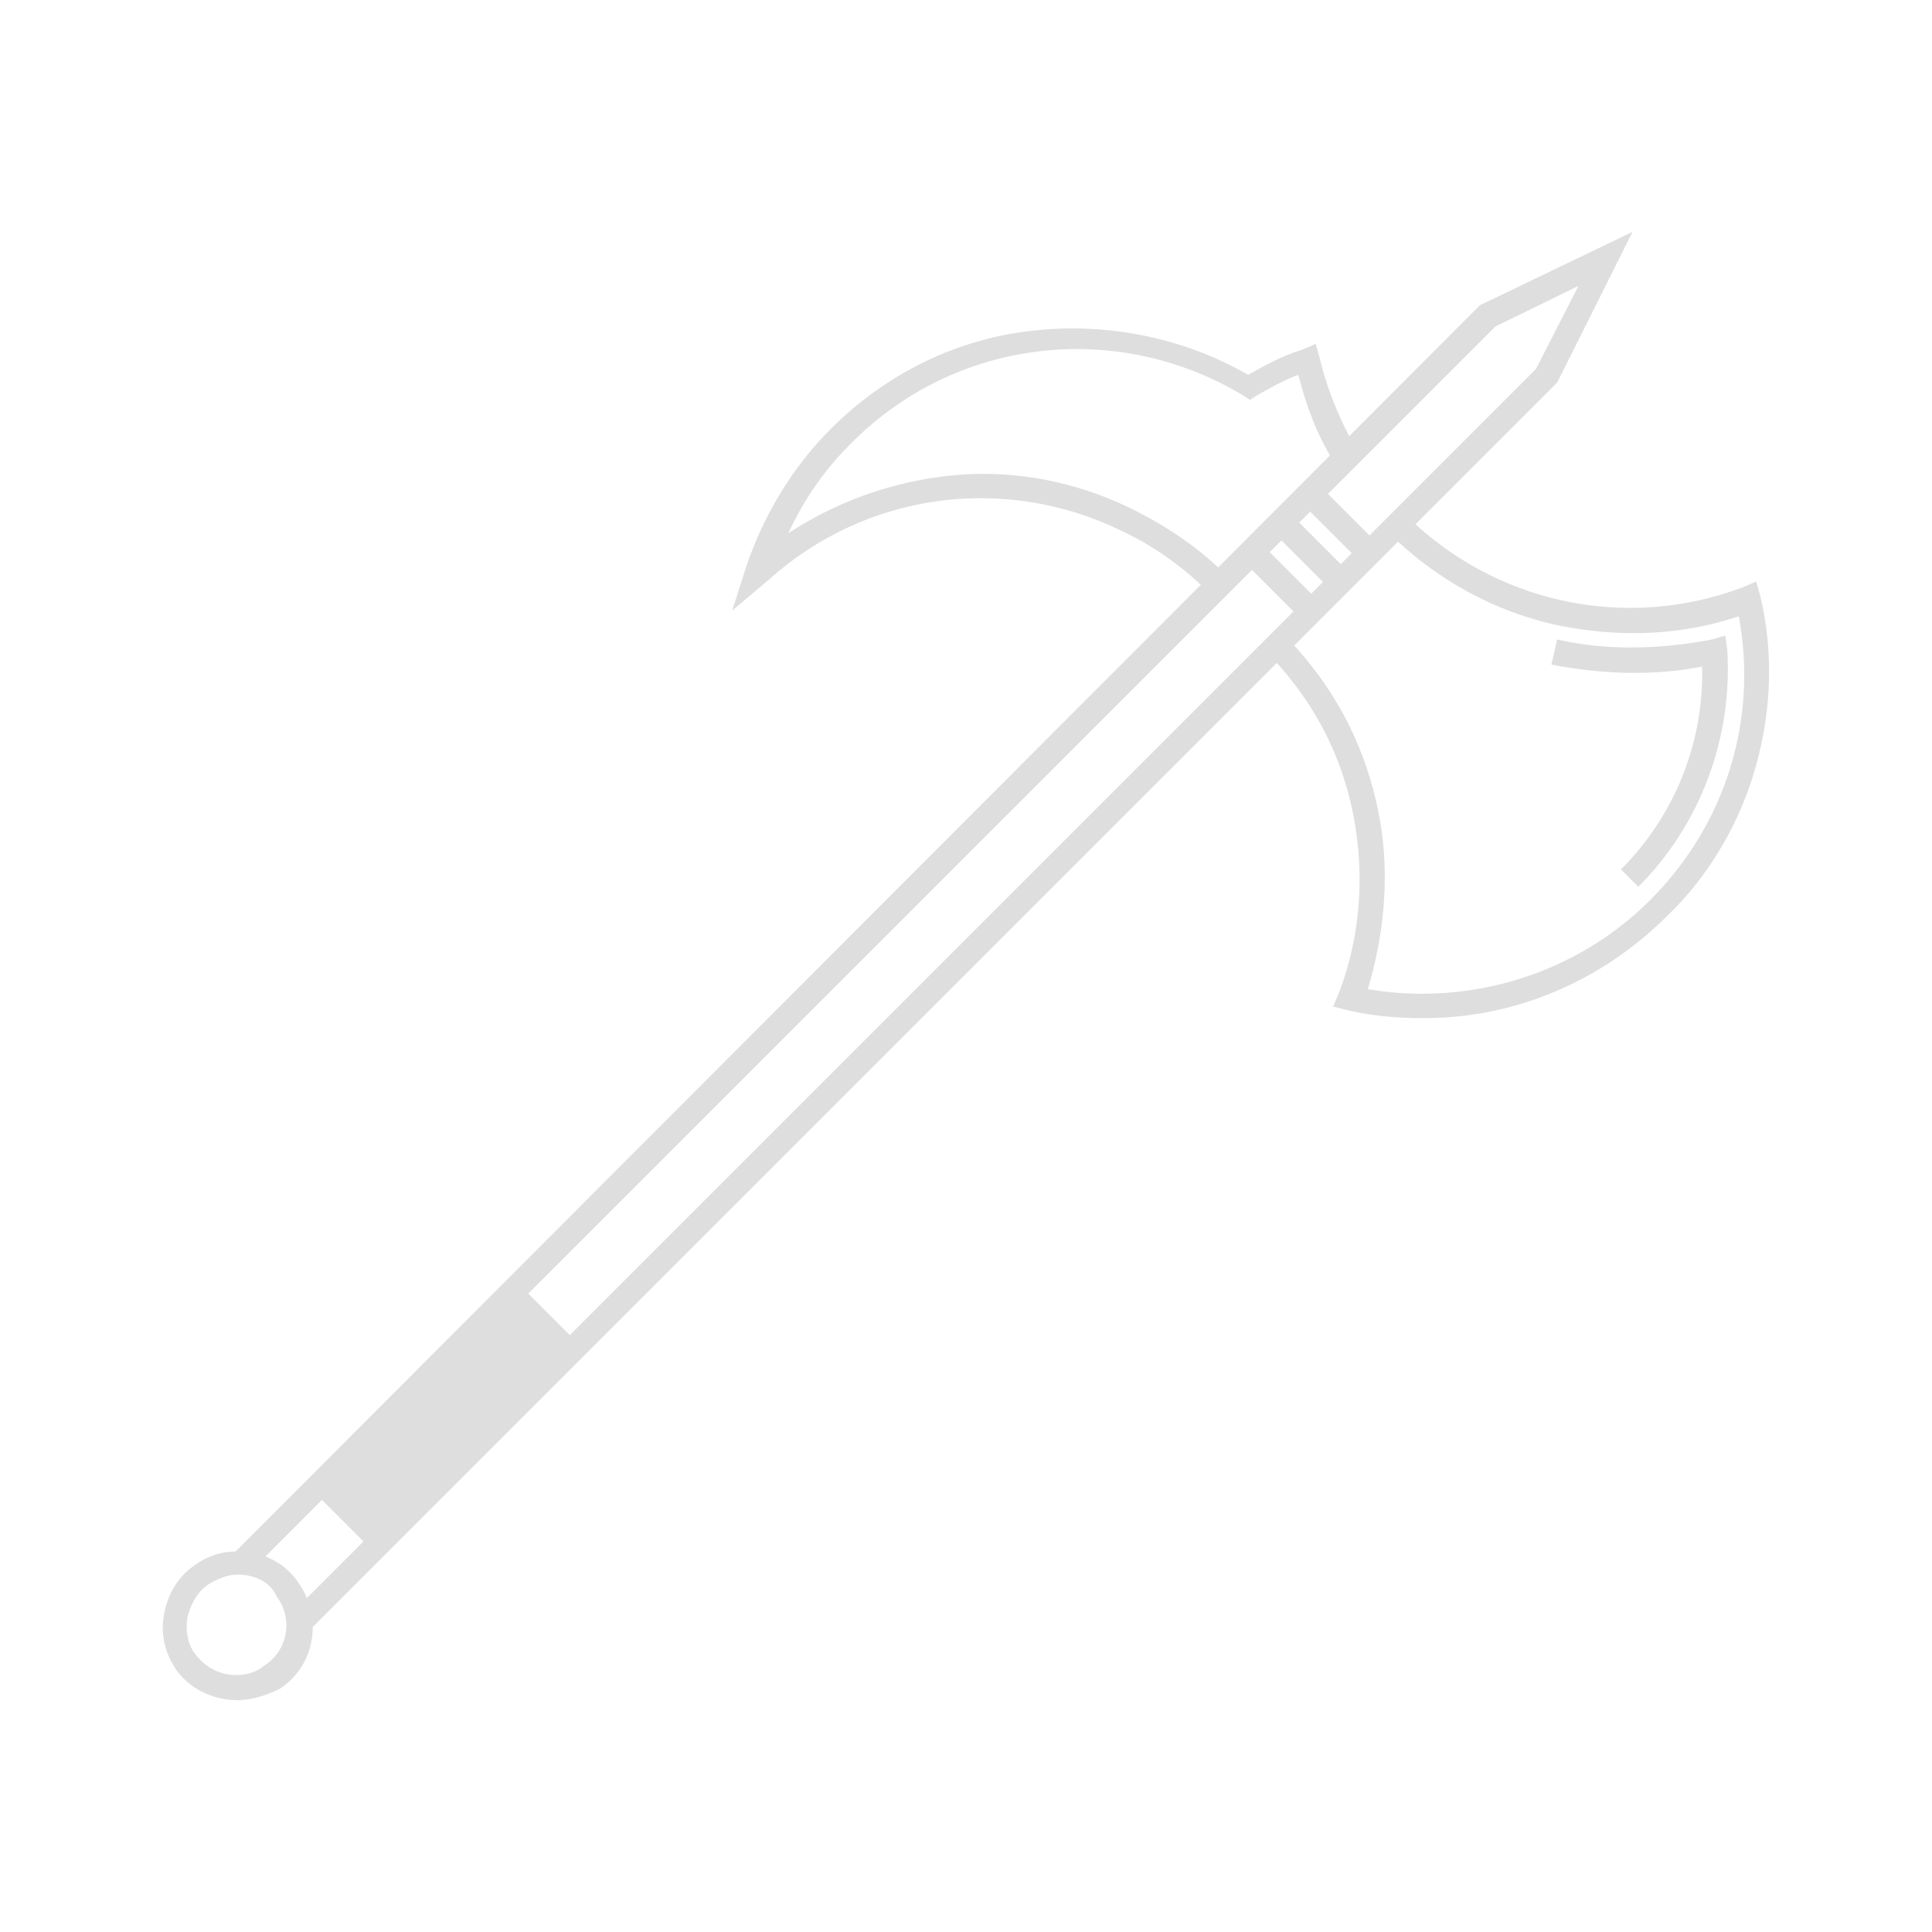
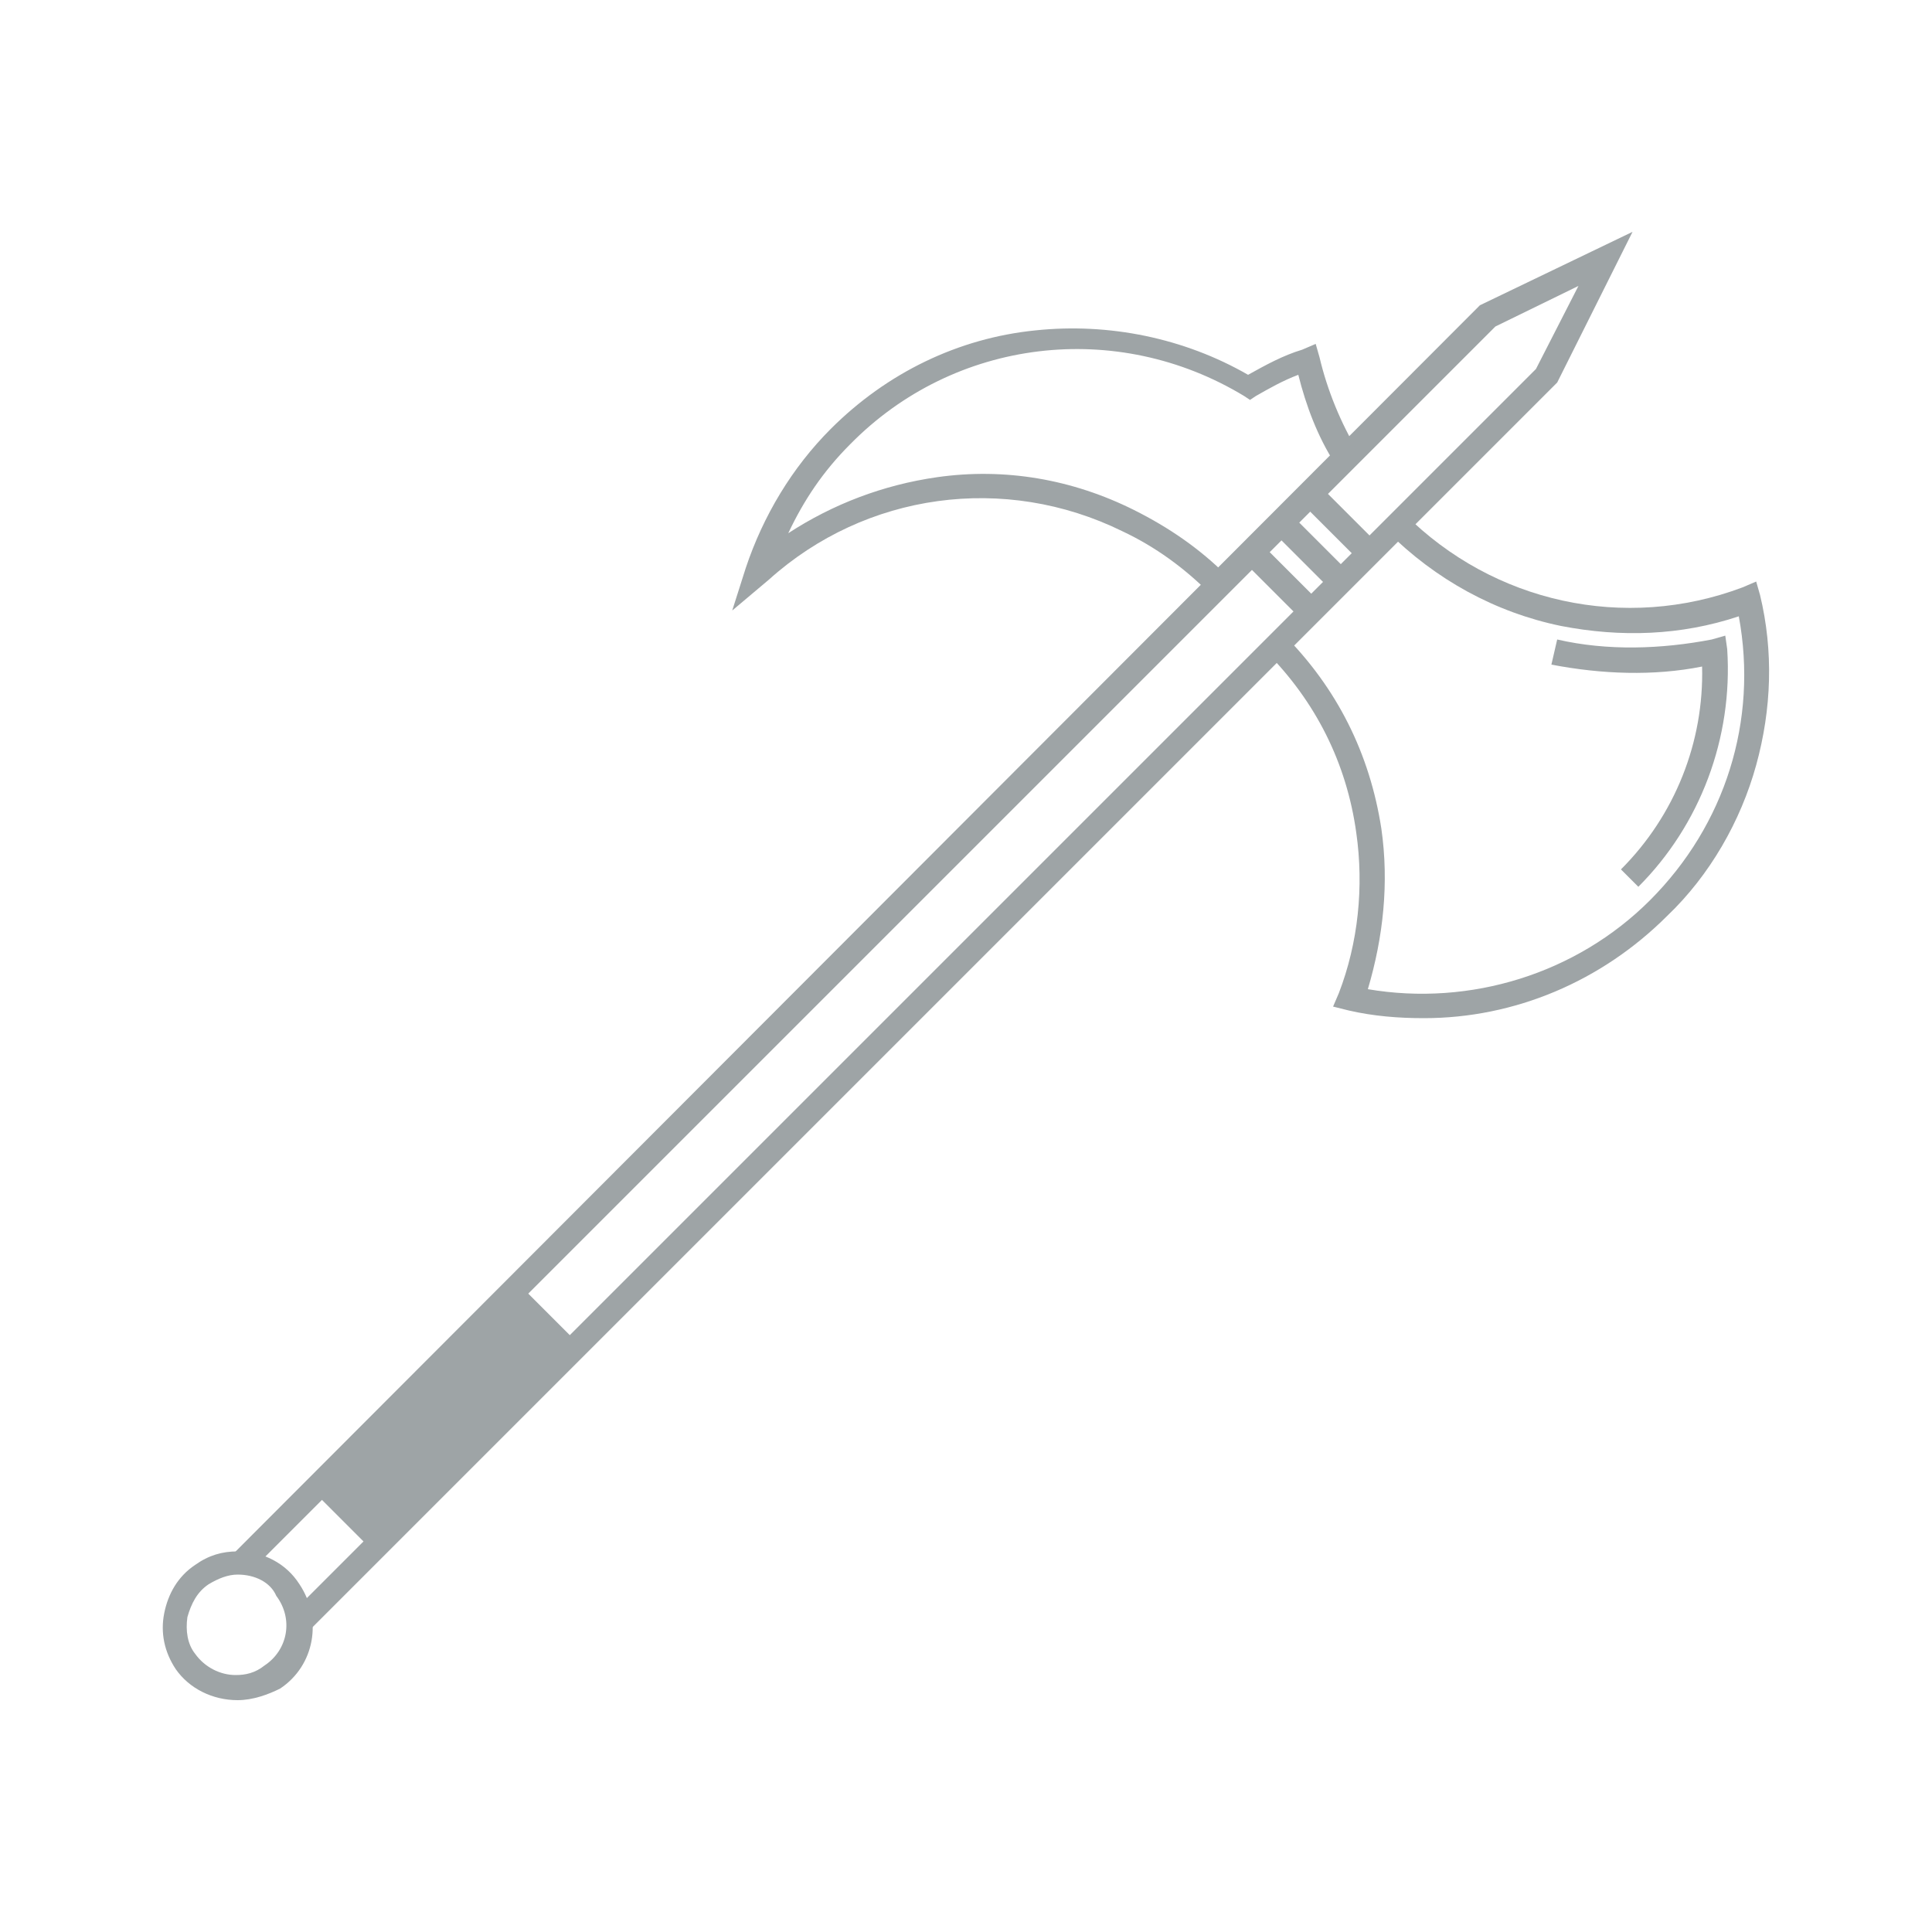
- <svg xmlns="http://www.w3.org/2000/svg" fill="#DEDEDE" version="1.1" x="0px" y="0px" viewBox="0 0 100 100" enable-background="new 0 0 100 100" xml:space="preserve">
+ <svg xmlns="http://www.w3.org/2000/svg" fill="#9ea4a6" version="1.1" x="0px" y="0px" viewBox="0 0 100 100" enable-background="new 0 0 100 100" xml:space="preserve">
  <g>
    <g>
      <g>
        <g>
          <g>
            <polygon points="16.1,84.3 15.2,83.4 79.5,19.1 81.7,14.8 77.4,16.9 13,81.3 12.1,80.4 76.6,15.8 84.5,12 80.6,19.8      " />
          </g>
        </g>
      </g>
    </g>
    <g>
      <g>
        <g>
          <g>
            <path d="M12.3,88C12.3,88,12.3,88,12.3,88c-1.3,0-2.5-0.6-3.2-1.6c-0.6-0.9-0.8-1.9-0.6-2.9c0.2-1,0.7-1.9,1.6-2.5       c0.7-0.5,1.4-0.7,2.2-0.7c1.3,0,2.5,0.6,3.2,1.7c1.2,1.8,0.8,4.2-1,5.4C13.9,87.7,13.1,88,12.3,88z M12.3,81.5       c-0.5,0-1,0.2-1.5,0.5c-0.6,0.4-0.9,1-1.1,1.7c-0.1,0.7,0,1.4,0.4,1.9c0.5,0.7,1.3,1.1,2.1,1.1c0,0,0,0,0,0       c0.5,0,1-0.1,1.5-0.5c1.2-0.8,1.5-2.4,0.6-3.6C14,81.9,13.2,81.5,12.3,81.5z" />
          </g>
        </g>
      </g>
    </g>
    <g>
      <g>
        <g>
          <g>
            <rect x="20.9" y="65.8" transform="matrix(0.7071 0.7071 -0.7071 0.7071 58.6489 5.2097)" width="4.2" height="15.1" />
          </g>
        </g>
      </g>
    </g>
    <g>
      <g>
        <g>
          <g>
            <path d="M37.9,31.6l0.7-2.2c0.9-2.7,2.4-5.2,4.4-7.2c2.9-2.9,6.6-4.7,10.6-5.1c3.8-0.4,7.7,0.4,11,2.3c0.9-0.5,1.8-1,2.8-1.3       l0.7-0.3l0.2,0.7c0.4,1.7,1.1,3.4,2,4.9L69.1,24c-0.9-1.4-1.5-3-1.9-4.6c-0.8,0.3-1.5,0.7-2.2,1.1l-0.3,0.2l-0.3-0.2       c-6.6-4-15-3-20.4,2.5c-1.4,1.4-2.4,2.9-3.2,4.6c2.3-1.5,4.9-2.5,7.7-2.9c3.5-0.5,7,0.1,10.2,1.7c1.8,0.9,3.4,2,4.8,3.4       l-0.9,0.9c-1.3-1.3-2.8-2.4-4.5-3.2c-6.1-3-13.3-2-18.3,2.5L37.9,31.6z" />
          </g>
        </g>
      </g>
    </g>
    <g>
      <g>
        <g>
          <g>
            <path d="M84.8,45.9L83.9,45c2.8-2.8,4.3-6.6,4.2-10.5c-2.5,0.5-5.2,0.4-7.8-0.1l0.3-1.3c2.6,0.6,5.4,0.5,8,0l0.7-0.2l0.1,0.7       C89.7,38.2,88,42.7,84.8,45.9z" />
          </g>
        </g>
      </g>
    </g>
    <g>
      <g>
        <g>
          <g>
            <path d="M73.7,52.7c-1.3,0-2.6-0.1-3.9-0.4L69,52.1l0.3-0.7c1-2.6,1.3-5.5,0.9-8.3c-0.5-3.6-2.1-6.8-4.7-9.4l0.9-0.9       c2.8,2.8,4.5,6.2,5.1,10.1c0.4,2.8,0.1,5.6-0.7,8.3c5.3,0.9,10.8-0.8,14.6-4.6c3.9-3.9,5.6-9.3,4.6-14.7c-3,1-6.1,1.1-9.2,0.5       c-3.4-0.7-6.5-2.4-9-4.9l0.9-0.9c4.6,4.6,11.4,6.1,17.5,3.8l0.7-0.3l0.2,0.7c0.7,2.9,0.6,5.9-0.2,8.8c-0.8,2.9-2.4,5.7-4.6,7.8       C82.9,50.8,78.4,52.7,73.7,52.7z" />
          </g>
        </g>
      </g>
    </g>
    <g>
      <g>
        <g>
          <g>
            <rect x="67.2" y="26.5" transform="matrix(0.7071 0.7071 -0.7071 0.7071 39.5168 -41.1299)" width="4.3" height="1.3" />
          </g>
        </g>
      </g>
    </g>
    <g>
      <g>
        <g>
          <g>
            <rect x="65.7" y="28" transform="matrix(0.7071 0.7071 -0.7071 0.7071 40.1797 -39.616)" width="4.4" height="1.3" />
          </g>
        </g>
      </g>
    </g>
    <g>
      <g>
        <g>
          <g>
            <rect x="64.2" y="29.5" transform="matrix(0.7071 0.7071 -0.7071 0.7071 40.7819 -38.077)" width="4.3" height="1.3" />
          </g>
        </g>
      </g>
    </g>
  </g>
</svg>
